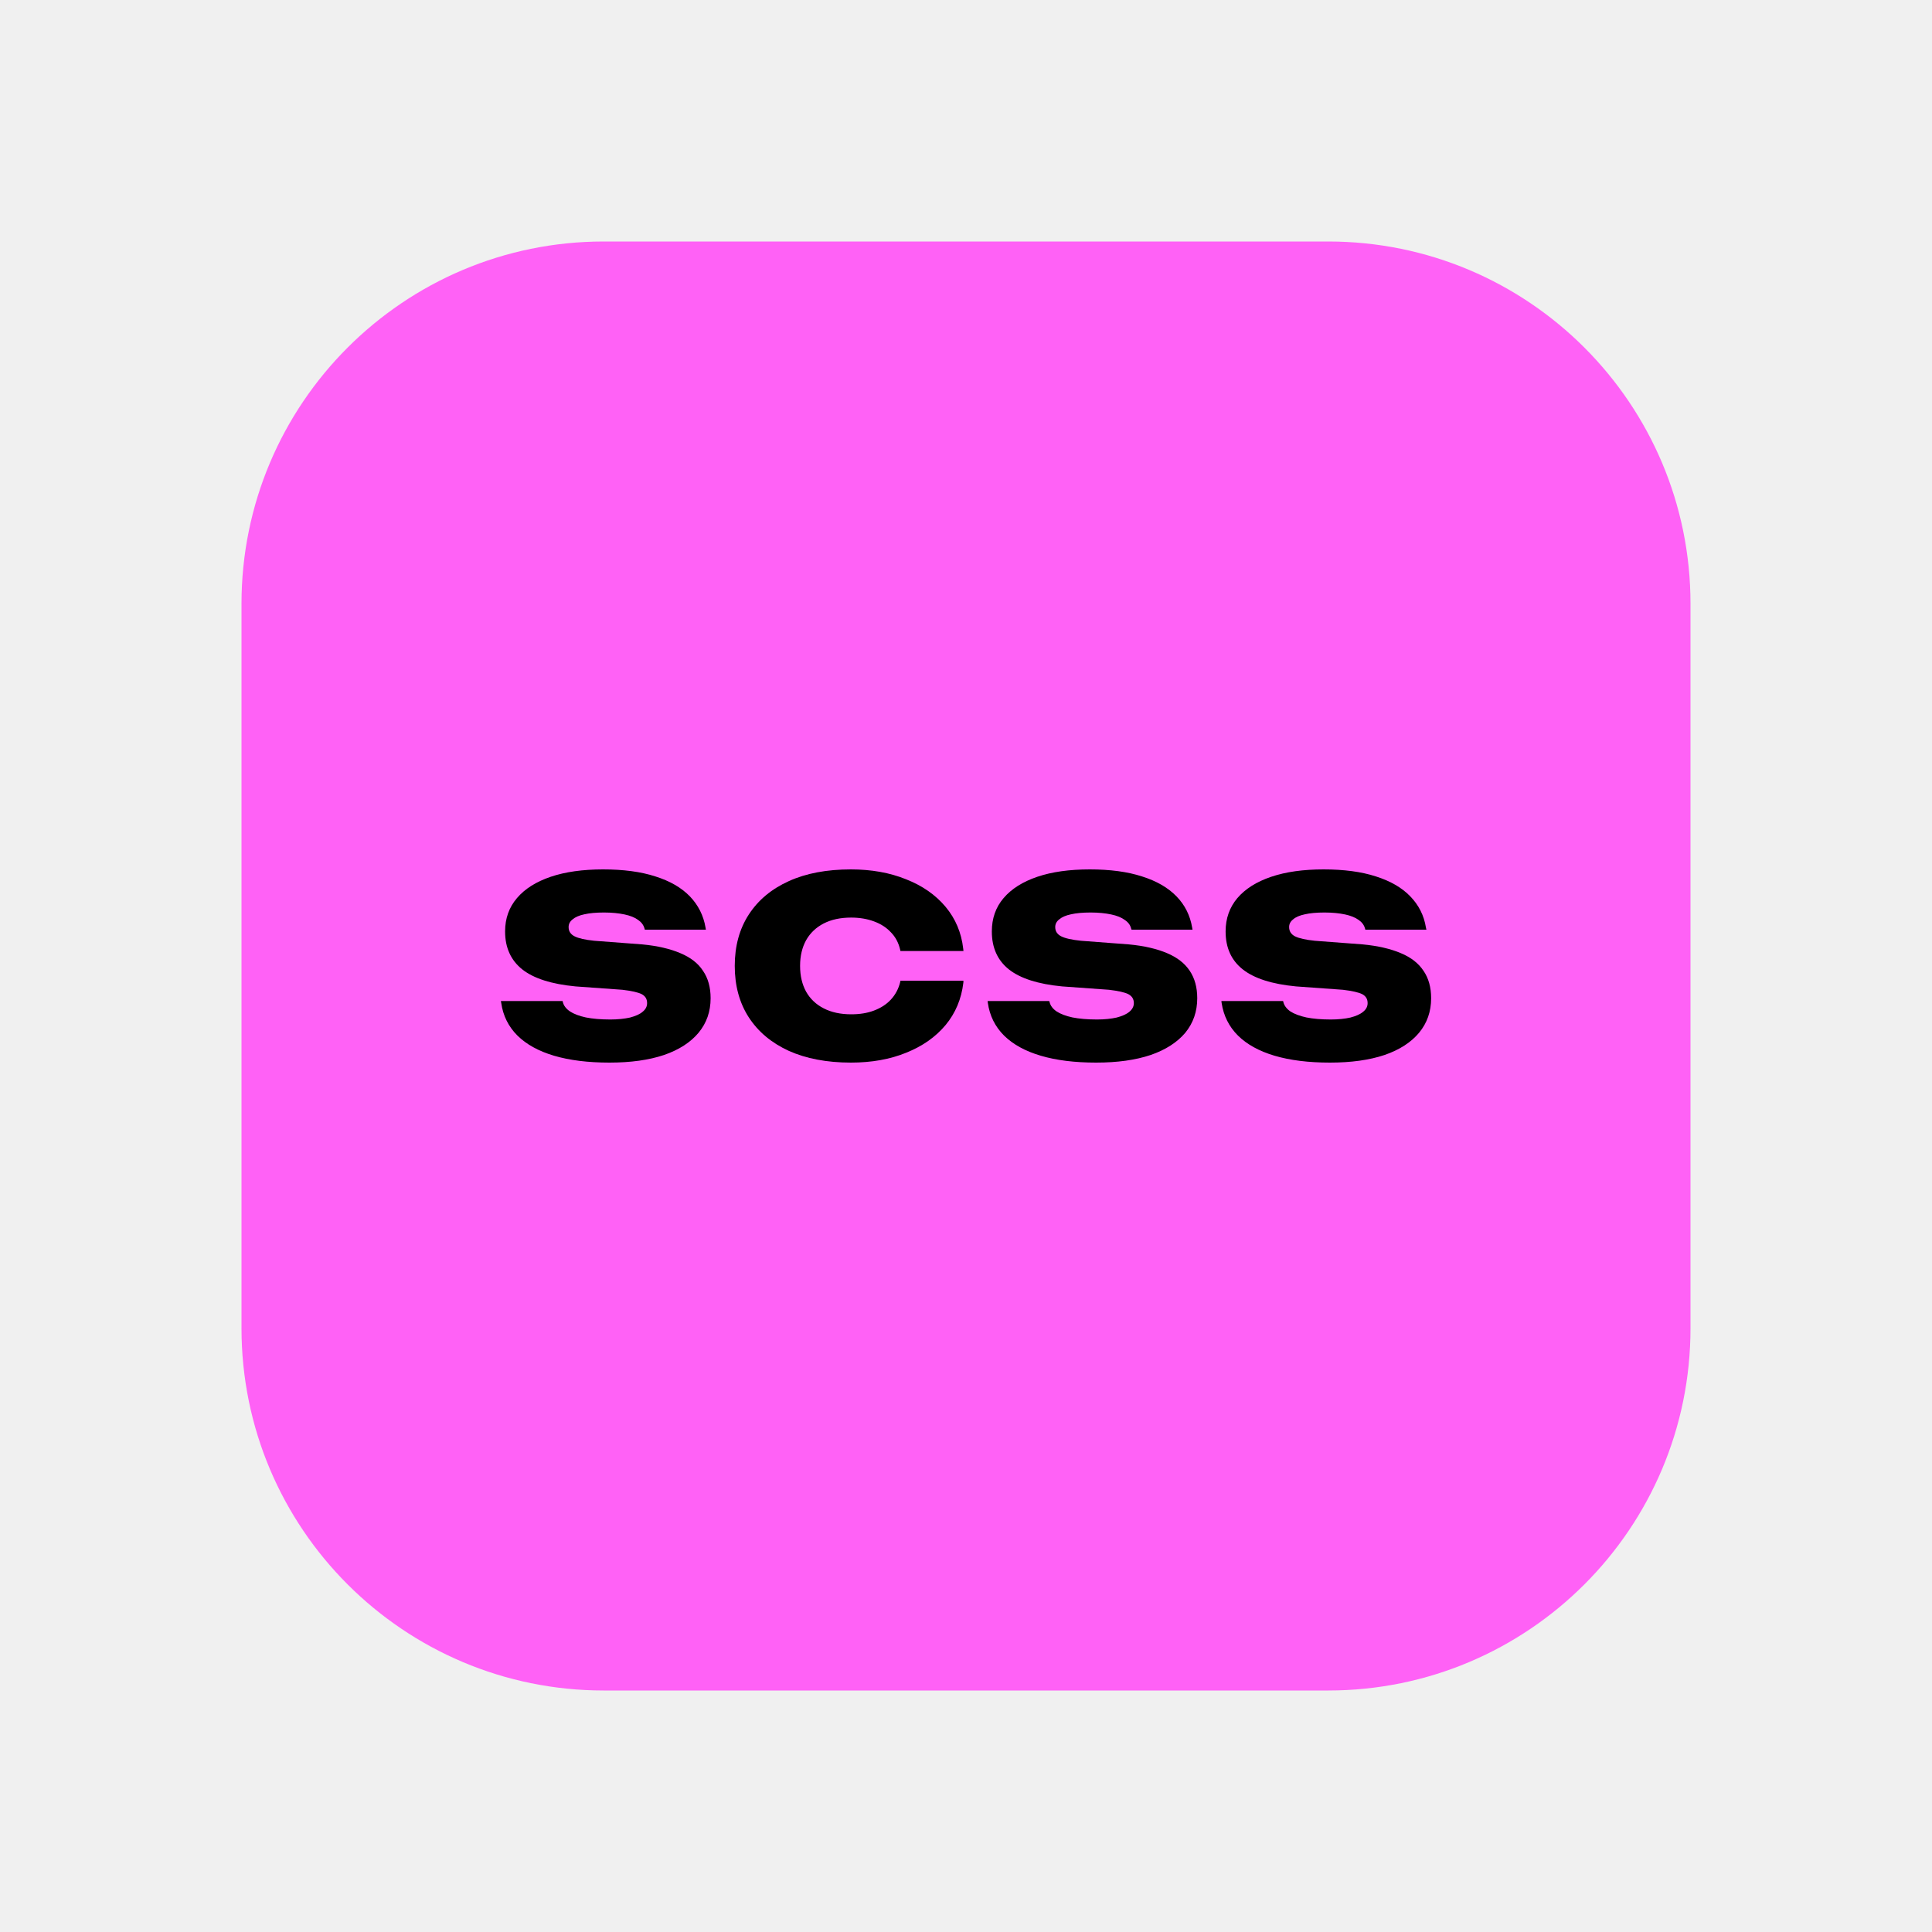
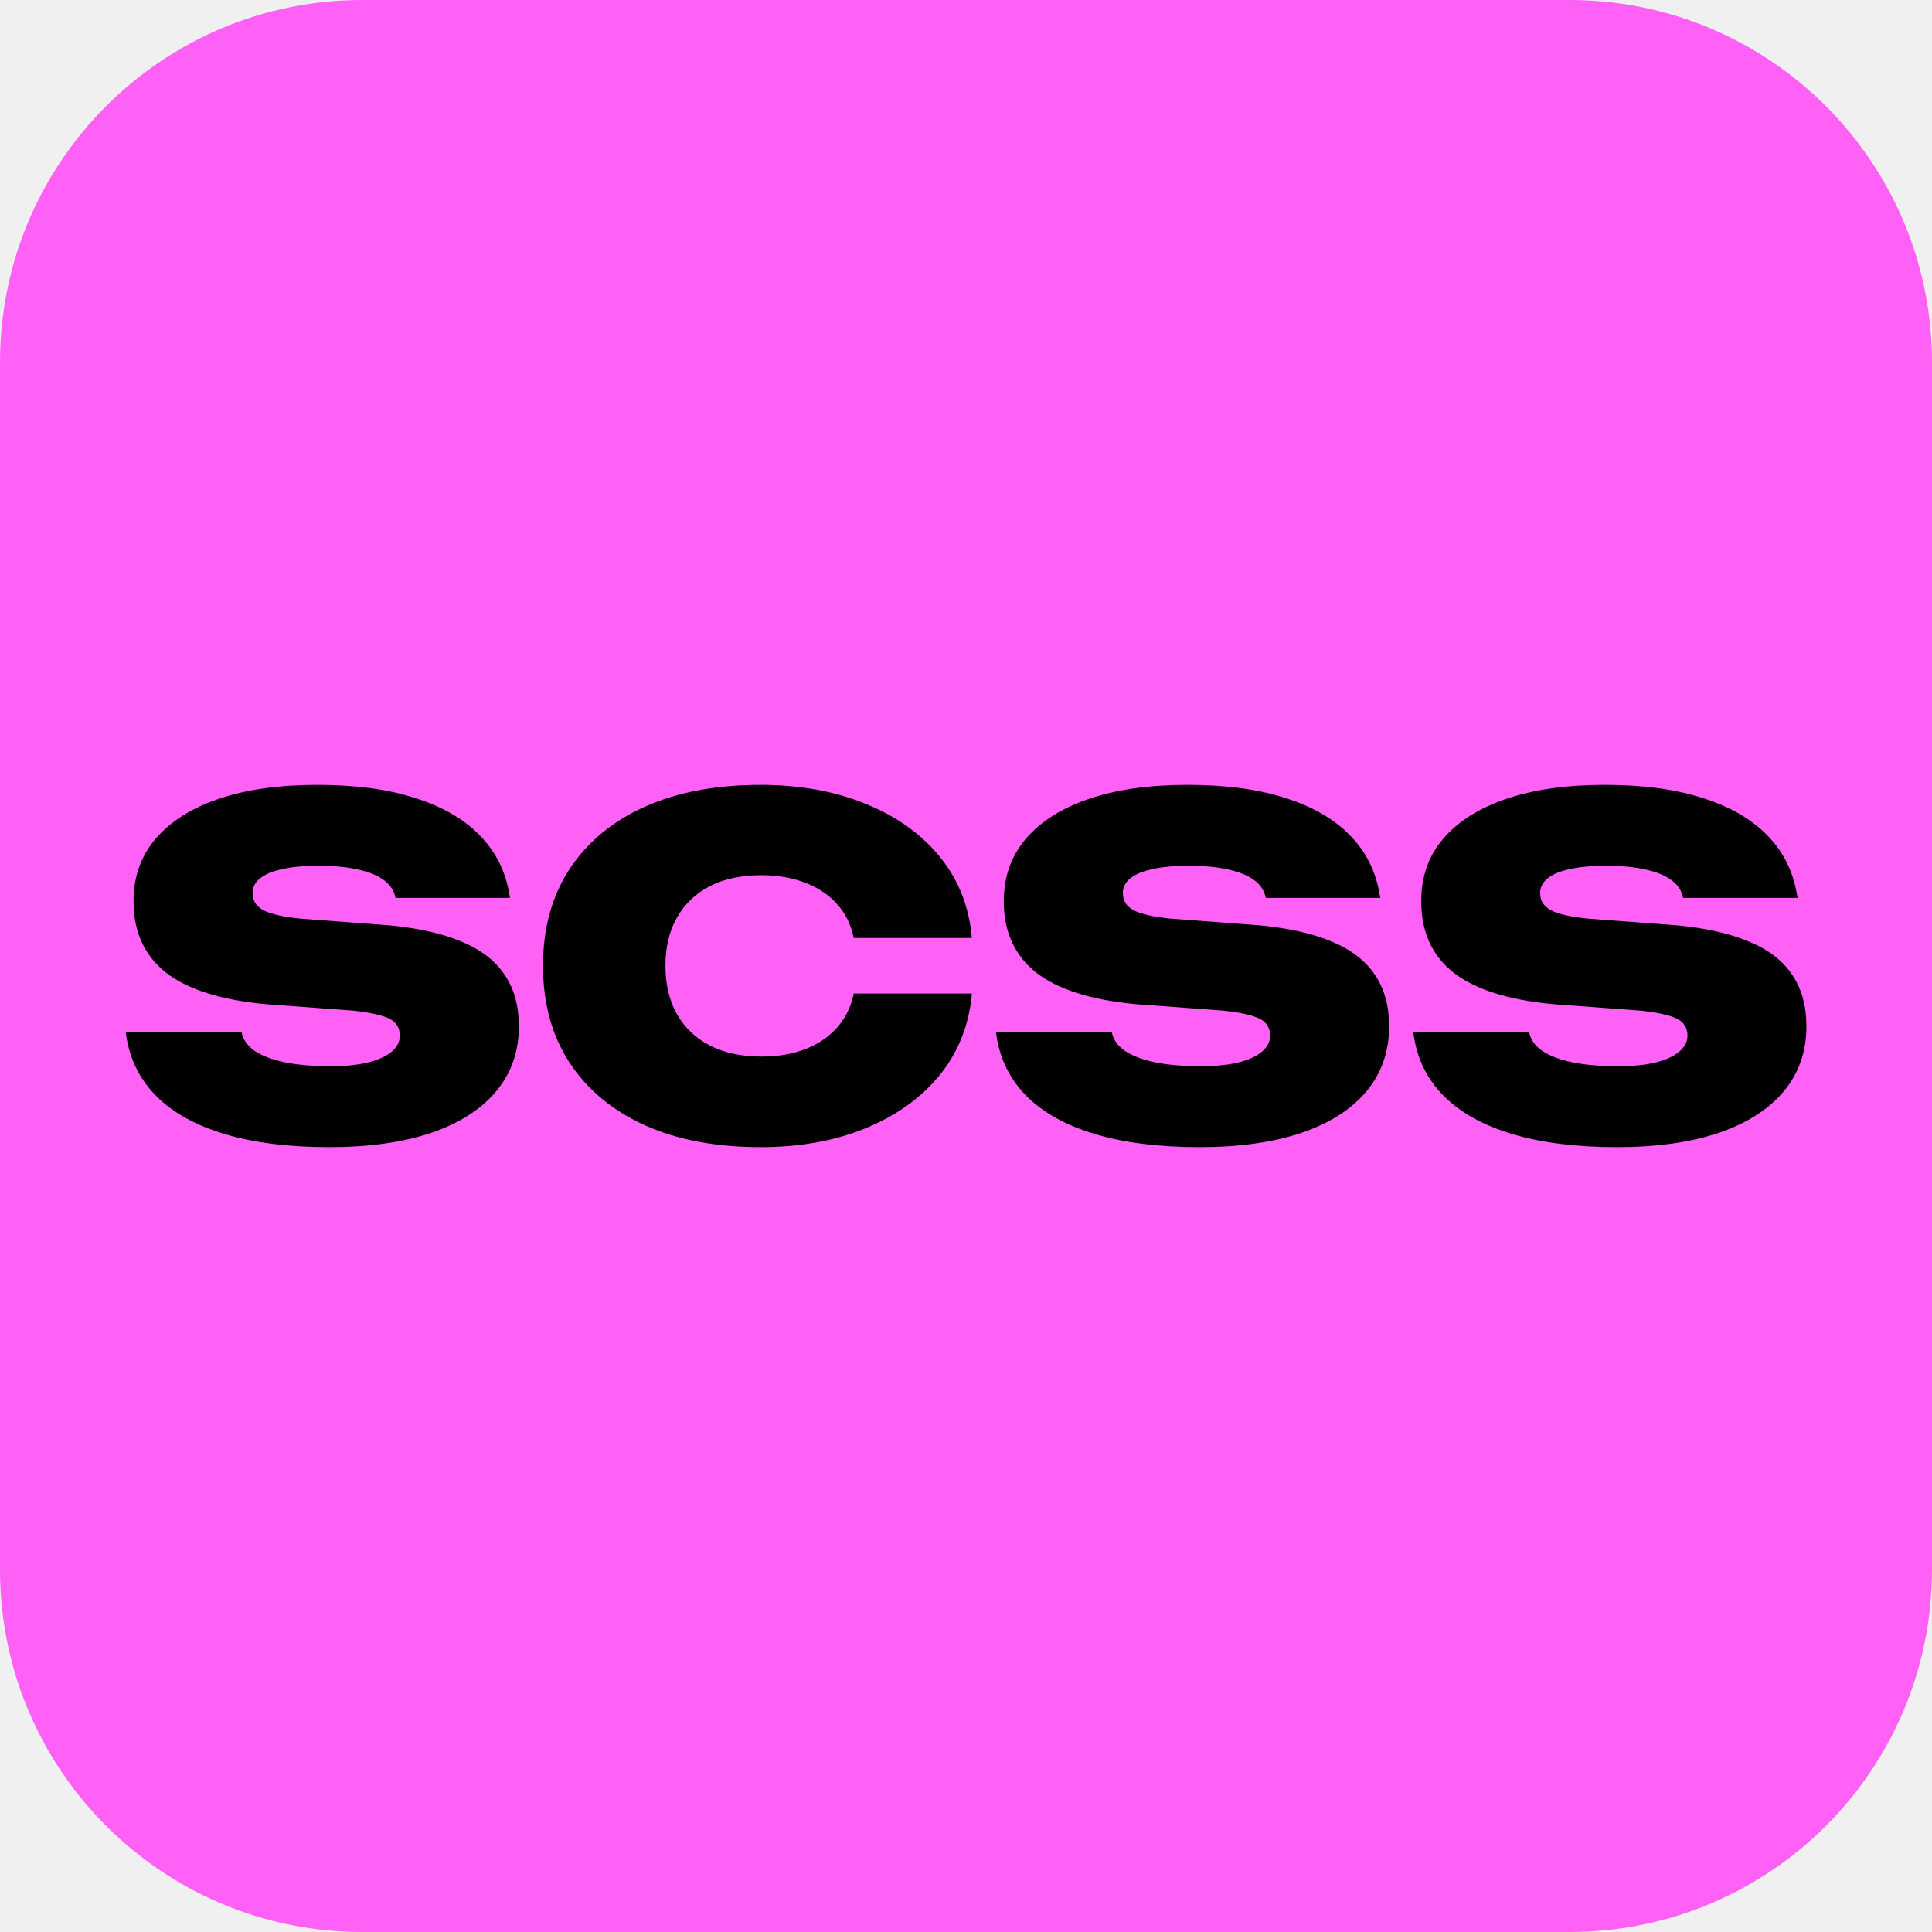
<svg xmlns="http://www.w3.org/2000/svg" width="16" height="16" viewBox="0 0 16 16" fill="none">
-   <rect x="2" y="2" width="12" height="12" rx="3" fill="#FF61F6" />
-   <path d="M5.047 8.8C4.87 8.8 4.717 8.781 4.588 8.743C4.46 8.705 4.359 8.649 4.285 8.576C4.211 8.502 4.166 8.412 4.151 8.306L4.148 8.29H4.659L4.661 8.298C4.668 8.328 4.688 8.354 4.72 8.376C4.752 8.397 4.796 8.414 4.852 8.426C4.907 8.437 4.975 8.443 5.055 8.443C5.117 8.443 5.171 8.437 5.217 8.427C5.262 8.415 5.298 8.4 5.322 8.379C5.347 8.359 5.359 8.335 5.359 8.308V8.307C5.359 8.273 5.344 8.249 5.314 8.233C5.284 8.218 5.231 8.206 5.155 8.197L4.766 8.169C4.567 8.15 4.42 8.103 4.325 8.028C4.231 7.953 4.183 7.848 4.183 7.715V7.713C4.183 7.606 4.216 7.514 4.281 7.438C4.346 7.361 4.44 7.302 4.561 7.261C4.682 7.22 4.827 7.2 4.994 7.2C5.163 7.2 5.307 7.219 5.427 7.258C5.548 7.296 5.643 7.351 5.713 7.423C5.782 7.495 5.826 7.581 5.843 7.682L5.846 7.699H5.34L5.338 7.691C5.33 7.661 5.312 7.637 5.284 7.618C5.257 7.598 5.219 7.583 5.172 7.573C5.125 7.563 5.068 7.557 5.002 7.557C4.936 7.557 4.882 7.562 4.839 7.572C4.796 7.581 4.764 7.595 4.742 7.614C4.72 7.631 4.709 7.652 4.709 7.677V7.678C4.709 7.712 4.725 7.737 4.758 7.754C4.791 7.771 4.845 7.783 4.921 7.791L5.318 7.821C5.446 7.833 5.551 7.858 5.635 7.894C5.719 7.929 5.782 7.978 5.822 8.04C5.864 8.101 5.885 8.177 5.885 8.266V8.267C5.885 8.377 5.852 8.472 5.785 8.553C5.719 8.632 5.624 8.694 5.499 8.737C5.374 8.779 5.224 8.8 5.047 8.8Z" fill="black" />
-   <path d="M7.046 8.8C6.848 8.8 6.676 8.767 6.533 8.703C6.389 8.637 6.279 8.545 6.201 8.425C6.124 8.306 6.085 8.164 6.085 8V7.998C6.085 7.834 6.124 7.693 6.201 7.574C6.279 7.454 6.389 7.362 6.533 7.297C6.676 7.232 6.848 7.2 7.046 7.2C7.216 7.2 7.369 7.227 7.504 7.282C7.639 7.335 7.748 7.411 7.831 7.51C7.913 7.608 7.962 7.724 7.977 7.857L7.979 7.876H7.457L7.455 7.866C7.442 7.809 7.417 7.761 7.379 7.722C7.342 7.682 7.296 7.652 7.239 7.631C7.183 7.61 7.119 7.599 7.049 7.599C6.961 7.599 6.885 7.615 6.821 7.648C6.759 7.68 6.71 7.726 6.676 7.786C6.643 7.846 6.626 7.916 6.626 7.998V8C6.626 8.082 6.643 8.153 6.676 8.213C6.71 8.273 6.759 8.319 6.822 8.351C6.886 8.384 6.962 8.4 7.05 8.4C7.12 8.4 7.183 8.39 7.238 8.369C7.294 8.348 7.341 8.318 7.378 8.278C7.415 8.238 7.441 8.19 7.455 8.133L7.457 8.122H7.979L7.978 8.139C7.962 8.273 7.913 8.39 7.831 8.489C7.748 8.588 7.64 8.664 7.505 8.718C7.371 8.773 7.218 8.8 7.046 8.8Z" fill="black" />
-   <path d="M9.078 8.8C8.9 8.8 8.747 8.781 8.619 8.743C8.49 8.705 8.389 8.649 8.315 8.576C8.241 8.502 8.196 8.412 8.181 8.306L8.179 8.29H8.689L8.692 8.298C8.699 8.328 8.718 8.354 8.75 8.376C8.782 8.397 8.826 8.414 8.882 8.426C8.938 8.437 9.005 8.443 9.085 8.443C9.148 8.443 9.202 8.437 9.247 8.427C9.293 8.415 9.328 8.4 9.353 8.379C9.377 8.359 9.39 8.335 9.39 8.308V8.307C9.39 8.273 9.374 8.249 9.344 8.233C9.314 8.218 9.261 8.206 9.185 8.197L8.796 8.169C8.597 8.15 8.45 8.103 8.355 8.028C8.261 7.953 8.214 7.848 8.214 7.715V7.713C8.214 7.606 8.246 7.514 8.311 7.438C8.376 7.361 8.47 7.302 8.591 7.261C8.712 7.22 8.857 7.2 9.025 7.2C9.193 7.2 9.337 7.219 9.457 7.258C9.578 7.296 9.673 7.351 9.743 7.423C9.813 7.495 9.856 7.581 9.873 7.682L9.876 7.699H9.371L9.368 7.691C9.361 7.661 9.343 7.637 9.314 7.618C9.287 7.598 9.25 7.583 9.202 7.573C9.155 7.563 9.098 7.557 9.032 7.557C8.967 7.557 8.912 7.562 8.869 7.572C8.826 7.581 8.794 7.595 8.772 7.614C8.75 7.631 8.739 7.652 8.739 7.677V7.678C8.739 7.712 8.755 7.737 8.788 7.754C8.821 7.771 8.876 7.783 8.952 7.791L9.348 7.821C9.476 7.833 9.582 7.858 9.666 7.894C9.749 7.929 9.812 7.978 9.853 8.04C9.894 8.101 9.915 8.177 9.915 8.266V8.267C9.915 8.377 9.882 8.472 9.816 8.553C9.749 8.632 9.654 8.694 9.529 8.737C9.404 8.779 9.254 8.8 9.078 8.8Z" fill="black" />
-   <path d="M11.014 8.8C10.836 8.8 10.684 8.781 10.555 8.743C10.427 8.705 10.326 8.649 10.252 8.576C10.178 8.502 10.133 8.412 10.117 8.306L10.115 8.29H10.626L10.628 8.298C10.635 8.328 10.655 8.354 10.686 8.376C10.719 8.397 10.763 8.414 10.819 8.426C10.874 8.437 10.942 8.443 11.021 8.443C11.084 8.443 11.138 8.437 11.183 8.427C11.229 8.415 11.264 8.4 11.289 8.379C11.314 8.359 11.326 8.335 11.326 8.308V8.307C11.326 8.273 11.311 8.249 11.281 8.233C11.25 8.218 11.197 8.206 11.122 8.197L10.733 8.169C10.534 8.15 10.387 8.103 10.292 8.028C10.197 7.953 10.15 7.848 10.15 7.715V7.713C10.15 7.606 10.183 7.514 10.247 7.438C10.313 7.361 10.406 7.302 10.528 7.261C10.649 7.22 10.793 7.2 10.961 7.2C11.13 7.2 11.274 7.219 11.394 7.258C11.514 7.296 11.61 7.351 11.679 7.423C11.749 7.495 11.793 7.581 11.809 7.682L11.813 7.699H11.307L11.305 7.691C11.297 7.661 11.279 7.637 11.251 7.618C11.223 7.598 11.186 7.583 11.139 7.573C11.092 7.563 11.035 7.557 10.969 7.557C10.903 7.557 10.849 7.562 10.806 7.572C10.763 7.581 10.73 7.595 10.709 7.614C10.687 7.631 10.676 7.652 10.676 7.677V7.678C10.676 7.712 10.692 7.737 10.724 7.754C10.758 7.771 10.812 7.783 10.888 7.791L11.285 7.821C11.412 7.833 11.518 7.858 11.602 7.894C11.686 7.929 11.748 7.978 11.789 8.04C11.831 8.101 11.852 8.177 11.852 8.266V8.267C11.852 8.377 11.819 8.472 11.752 8.553C11.686 8.632 11.591 8.694 11.466 8.737C11.341 8.779 11.19 8.8 11.014 8.8Z" fill="black" />
+   <g clip-path="url(#clip0_157_6140)">
+     <rect width="16" height="16" rx="3" fill="#FF61F6" />
+     <path d="M2.726 9.5C2.393 9.5 2.106 9.464 1.866 9.393C1.625 9.322 1.436 9.217 1.297 9.08C1.158 8.941 1.074 8.772 1.045 8.574L1.041 8.544H1.999L2.003 8.558C2.016 8.615 2.052 8.664 2.112 8.705C2.173 8.745 2.255 8.776 2.36 8.798C2.464 8.819 2.591 8.83 2.74 8.83C2.858 8.83 2.959 8.82 3.044 8.8C3.13 8.779 3.196 8.749 3.242 8.711C3.288 8.673 3.311 8.628 3.311 8.578V8.576C3.311 8.513 3.283 8.466 3.226 8.437C3.169 8.408 3.07 8.386 2.929 8.37L2.199 8.316C1.826 8.281 1.551 8.193 1.372 8.053C1.195 7.911 1.106 7.715 1.106 7.466V7.462C1.106 7.261 1.167 7.089 1.289 6.946C1.412 6.802 1.587 6.692 1.814 6.615C2.042 6.538 2.313 6.5 2.627 6.5C2.943 6.5 3.214 6.536 3.438 6.609C3.664 6.68 3.843 6.784 3.974 6.919C4.105 7.053 4.186 7.215 4.218 7.404L4.224 7.436H3.276L3.272 7.42C3.257 7.364 3.223 7.319 3.171 7.283C3.119 7.246 3.049 7.219 2.96 7.2C2.872 7.18 2.765 7.17 2.641 7.17C2.518 7.17 2.416 7.179 2.336 7.198C2.255 7.215 2.194 7.241 2.153 7.275C2.112 7.308 2.092 7.348 2.092 7.394V7.396C2.092 7.46 2.122 7.507 2.183 7.539C2.245 7.571 2.348 7.594 2.49 7.608L3.234 7.664C3.473 7.688 3.672 7.733 3.829 7.801C3.986 7.867 4.103 7.958 4.18 8.074C4.258 8.189 4.297 8.331 4.297 8.499V8.501C4.297 8.707 4.235 8.886 4.11 9.036C3.986 9.186 3.807 9.301 3.573 9.381C3.339 9.46 3.057 9.5 2.726 9.5Z" fill="black" />
+     <path d="M6.299 9.5C5.927 9.5 5.606 9.439 5.336 9.317C5.068 9.194 4.861 9.021 4.715 8.798C4.57 8.574 4.497 8.308 4.497 8V7.996C4.497 7.689 4.57 7.424 4.715 7.2C4.861 6.977 5.068 6.804 5.336 6.683C5.606 6.561 5.927 6.5 6.299 6.5C6.619 6.5 6.905 6.551 7.158 6.653C7.411 6.753 7.616 6.896 7.771 7.081C7.926 7.265 8.017 7.482 8.045 7.732L8.048 7.768H7.07L7.066 7.748C7.041 7.642 6.994 7.552 6.924 7.478C6.855 7.404 6.767 7.347 6.662 7.308C6.556 7.268 6.437 7.248 6.304 7.248C6.139 7.248 5.997 7.278 5.878 7.339C5.76 7.4 5.67 7.487 5.606 7.599C5.543 7.71 5.511 7.843 5.511 7.996V8C5.511 8.154 5.543 8.286 5.606 8.399C5.67 8.511 5.761 8.598 5.88 8.659C5.999 8.72 6.141 8.75 6.307 8.75C6.438 8.75 6.555 8.731 6.66 8.692C6.764 8.653 6.852 8.596 6.922 8.522C6.992 8.446 7.04 8.356 7.066 8.25L7.07 8.228H8.048L8.046 8.26C8.017 8.513 7.926 8.732 7.771 8.917C7.616 9.102 7.412 9.245 7.16 9.347C6.908 9.449 6.621 9.5 6.299 9.5Z" fill="black" />
+     <path d="M9.933 9.5C9.6 9.5 9.313 9.464 9.073 9.393C8.832 9.322 8.643 9.217 8.504 9.08C8.365 8.941 8.281 8.772 8.252 8.574L8.248 8.544H9.206L9.21 8.558C9.223 8.615 9.259 8.664 9.319 8.705C9.38 8.745 9.462 8.776 9.567 8.798C9.671 8.819 9.798 8.83 9.947 8.83C10.065 8.83 10.166 8.82 10.251 8.8C10.337 8.779 10.403 8.749 10.449 8.711C10.495 8.673 10.518 8.628 10.518 8.578V8.576C10.518 8.513 10.49 8.466 10.433 8.437C10.376 8.408 10.277 8.386 10.136 8.37L9.406 8.316C9.033 8.281 8.758 8.193 8.579 8.053C8.402 7.911 8.313 7.715 8.313 7.466V7.462C8.313 7.261 8.374 7.089 8.496 6.946C8.619 6.802 8.794 6.692 9.021 6.615C9.249 6.538 9.52 6.5 9.834 6.5C10.15 6.5 10.421 6.536 10.645 6.609C10.871 6.68 11.05 6.784 11.181 6.919C11.312 7.053 11.393 7.215 11.425 7.404L11.431 7.436H10.483L10.479 7.42C10.464 7.364 10.431 7.319 10.378 7.283C10.326 7.246 10.256 7.219 10.168 7.2C10.079 7.18 9.972 7.17 9.848 7.17C9.725 7.17 9.623 7.179 9.543 7.198C9.462 7.215 9.401 7.241 9.36 7.275C9.319 7.308 9.299 7.348 9.299 7.394V7.396C9.299 7.46 9.329 7.507 9.39 7.539C9.452 7.571 9.555 7.594 9.698 7.608L10.441 7.664C10.68 7.688 10.879 7.733 11.036 7.801C11.193 7.867 11.31 7.958 11.387 8.074C11.465 8.189 11.504 8.331 11.504 8.499V8.501C11.504 8.707 11.442 8.886 11.318 9.036C11.193 9.186 11.014 9.301 10.78 9.381C10.546 9.46 10.264 9.5 9.933 9.5Z" fill="black" />
+     <path d="M13.389 9.5C13.056 9.5 12.77 9.464 12.529 9.393C12.288 9.322 12.099 9.217 11.96 9.08C11.821 8.941 11.737 8.772 11.708 8.574L11.704 8.544H12.662L12.666 8.558C12.679 8.615 12.715 8.664 12.775 8.705C12.836 8.745 12.918 8.776 13.023 8.798C13.127 8.819 13.254 8.83 13.403 8.83C13.521 8.83 13.622 8.82 13.707 8.8C13.793 8.779 13.859 8.749 13.905 8.711C13.951 8.673 13.975 8.628 13.975 8.578V8.576C13.975 8.513 13.946 8.466 13.889 8.437C13.832 8.408 13.733 8.386 13.592 8.37L12.862 8.316C12.489 8.281 12.214 8.193 12.035 8.053C11.858 7.911 11.77 7.715 11.77 7.466V7.462C11.77 7.261 11.83 7.089 11.952 6.946C12.075 6.802 12.25 6.692 12.477 6.615C12.705 6.538 12.976 6.5 13.29 6.5C13.606 6.5 13.877 6.536 14.101 6.609C14.327 6.68 14.506 6.784 14.637 6.919C14.768 7.053 14.849 7.215 14.881 7.404L14.887 7.436H13.939L13.935 7.42C13.92 7.364 13.887 7.319 13.834 7.283C13.782 7.246 13.712 7.219 13.623 7.2C13.535 7.18 13.428 7.17 13.304 7.17C13.181 7.17 13.079 7.179 12.999 7.198C12.918 7.215 12.857 7.241 12.816 7.275C12.775 7.308 12.755 7.348 12.755 7.394V7.396C12.755 7.46 12.785 7.507 12.846 7.539C12.908 7.571 13.011 7.594 13.154 7.608L13.897 7.664C14.136 7.688 14.335 7.733 14.492 7.801C14.649 7.867 14.766 7.958 14.843 8.074C14.921 8.189 14.96 8.331 14.96 8.499V8.501C14.96 8.707 14.898 8.886 14.774 9.036C14.649 9.186 14.47 9.301 14.236 9.381C14.002 9.46 13.72 9.5 13.389 9.5Z" fill="black" />
+   </g>
+   <defs>
+     <clipPath id="clip0_157_6140">
+       <rect width="16" height="16" fill="white" />
+     </clipPath>
+   </defs>
</svg>
